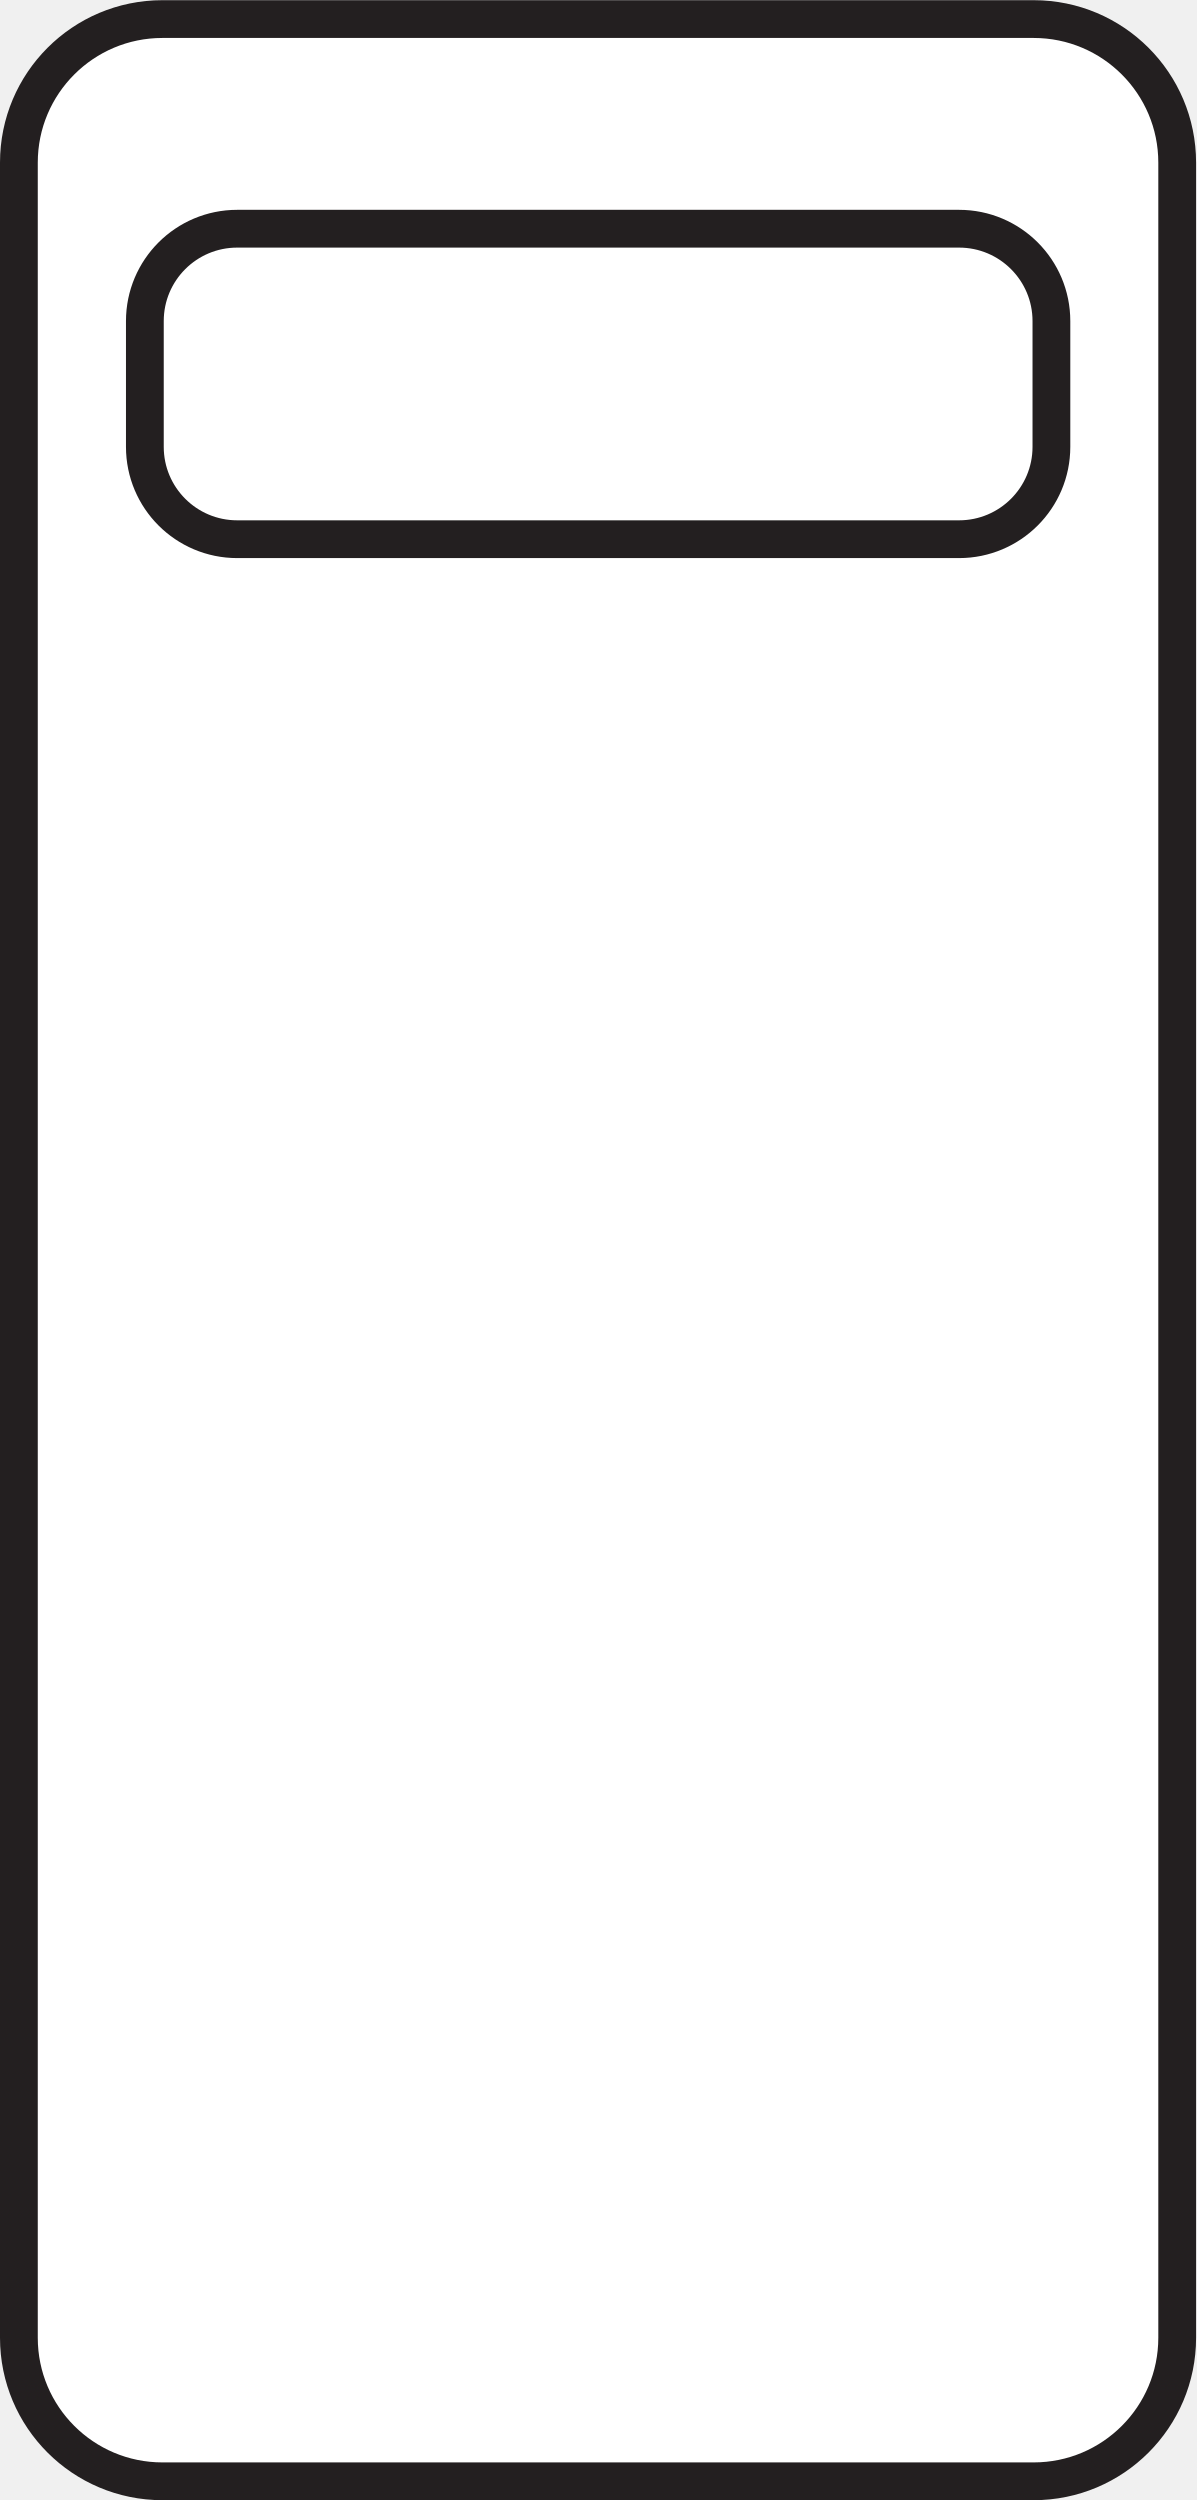
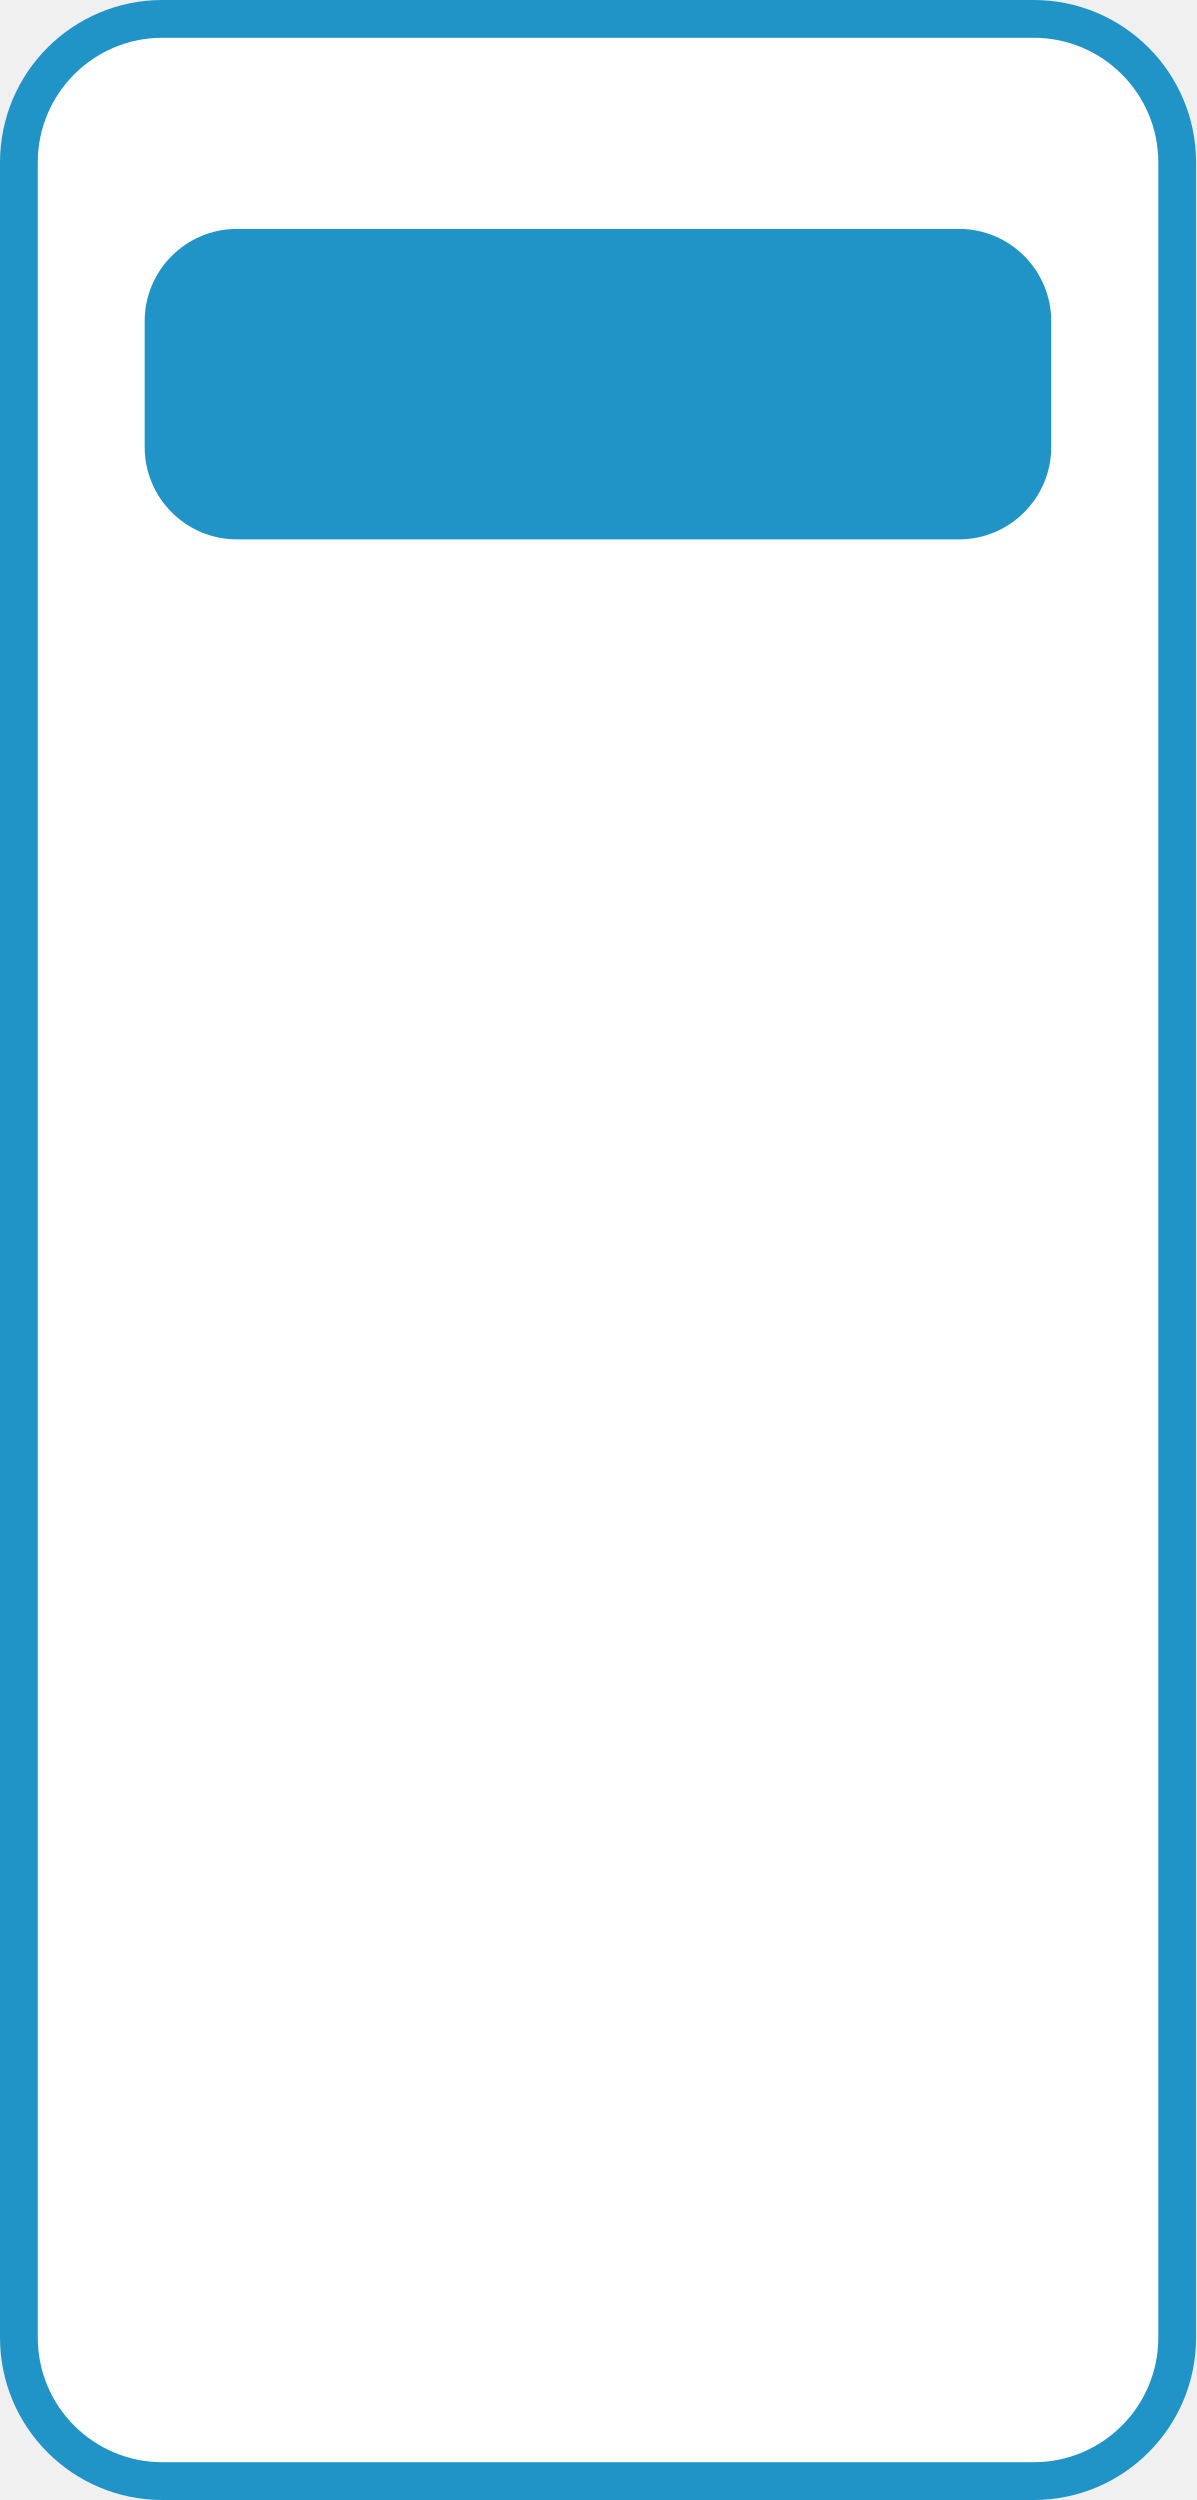
- <svg xmlns="http://www.w3.org/2000/svg" id="Layer_1" data-name="Layer 1" viewBox="0 0 63.33 132.37">
-   <defs>
-     <style>.cls-1{fill:#fff;stroke:#231f20;stroke-miterlimit:10;stroke-width:2px;}</style>
-   </defs>
-   <rect class="cls-1" x="22.81" y="51.11" width="130.37" fill="#48d2a0" stroke="#1446a0" height="61.33" rx="7.6" transform="translate(-50.11 154.19) rotate(-90)" />
-   <rect class="cls-1" x="79.78" y="11.93" width="16.44" height="48" rx="4.89" transform="translate(-4.26 108.33) rotate(-90)" />
+ <svg xmlns="http://www.w3.org/2000/svg" viewBox="0 0 63.33 132.37">
+   <g id="Layer_2" data-name="Layer 2">
+     <g id="Layer_1-2" data-name="Layer 1">
+       <rect x="-33.52" y="35.52" width="130.37" height="61.33" rx="7.6" transform="translate(-34.52 97.85) rotate(-90)" fill="#fff" stroke="#2094c6" stroke-miterlimit="10" stroke-width="2" />
+       <rect x="23.44" y="-3.67" width="16.44" height="48" rx="4.89" transform="translate(11.33 52) rotate(-90)" fill="#2094c6" />
+     </g>
+   </g>
</svg>
